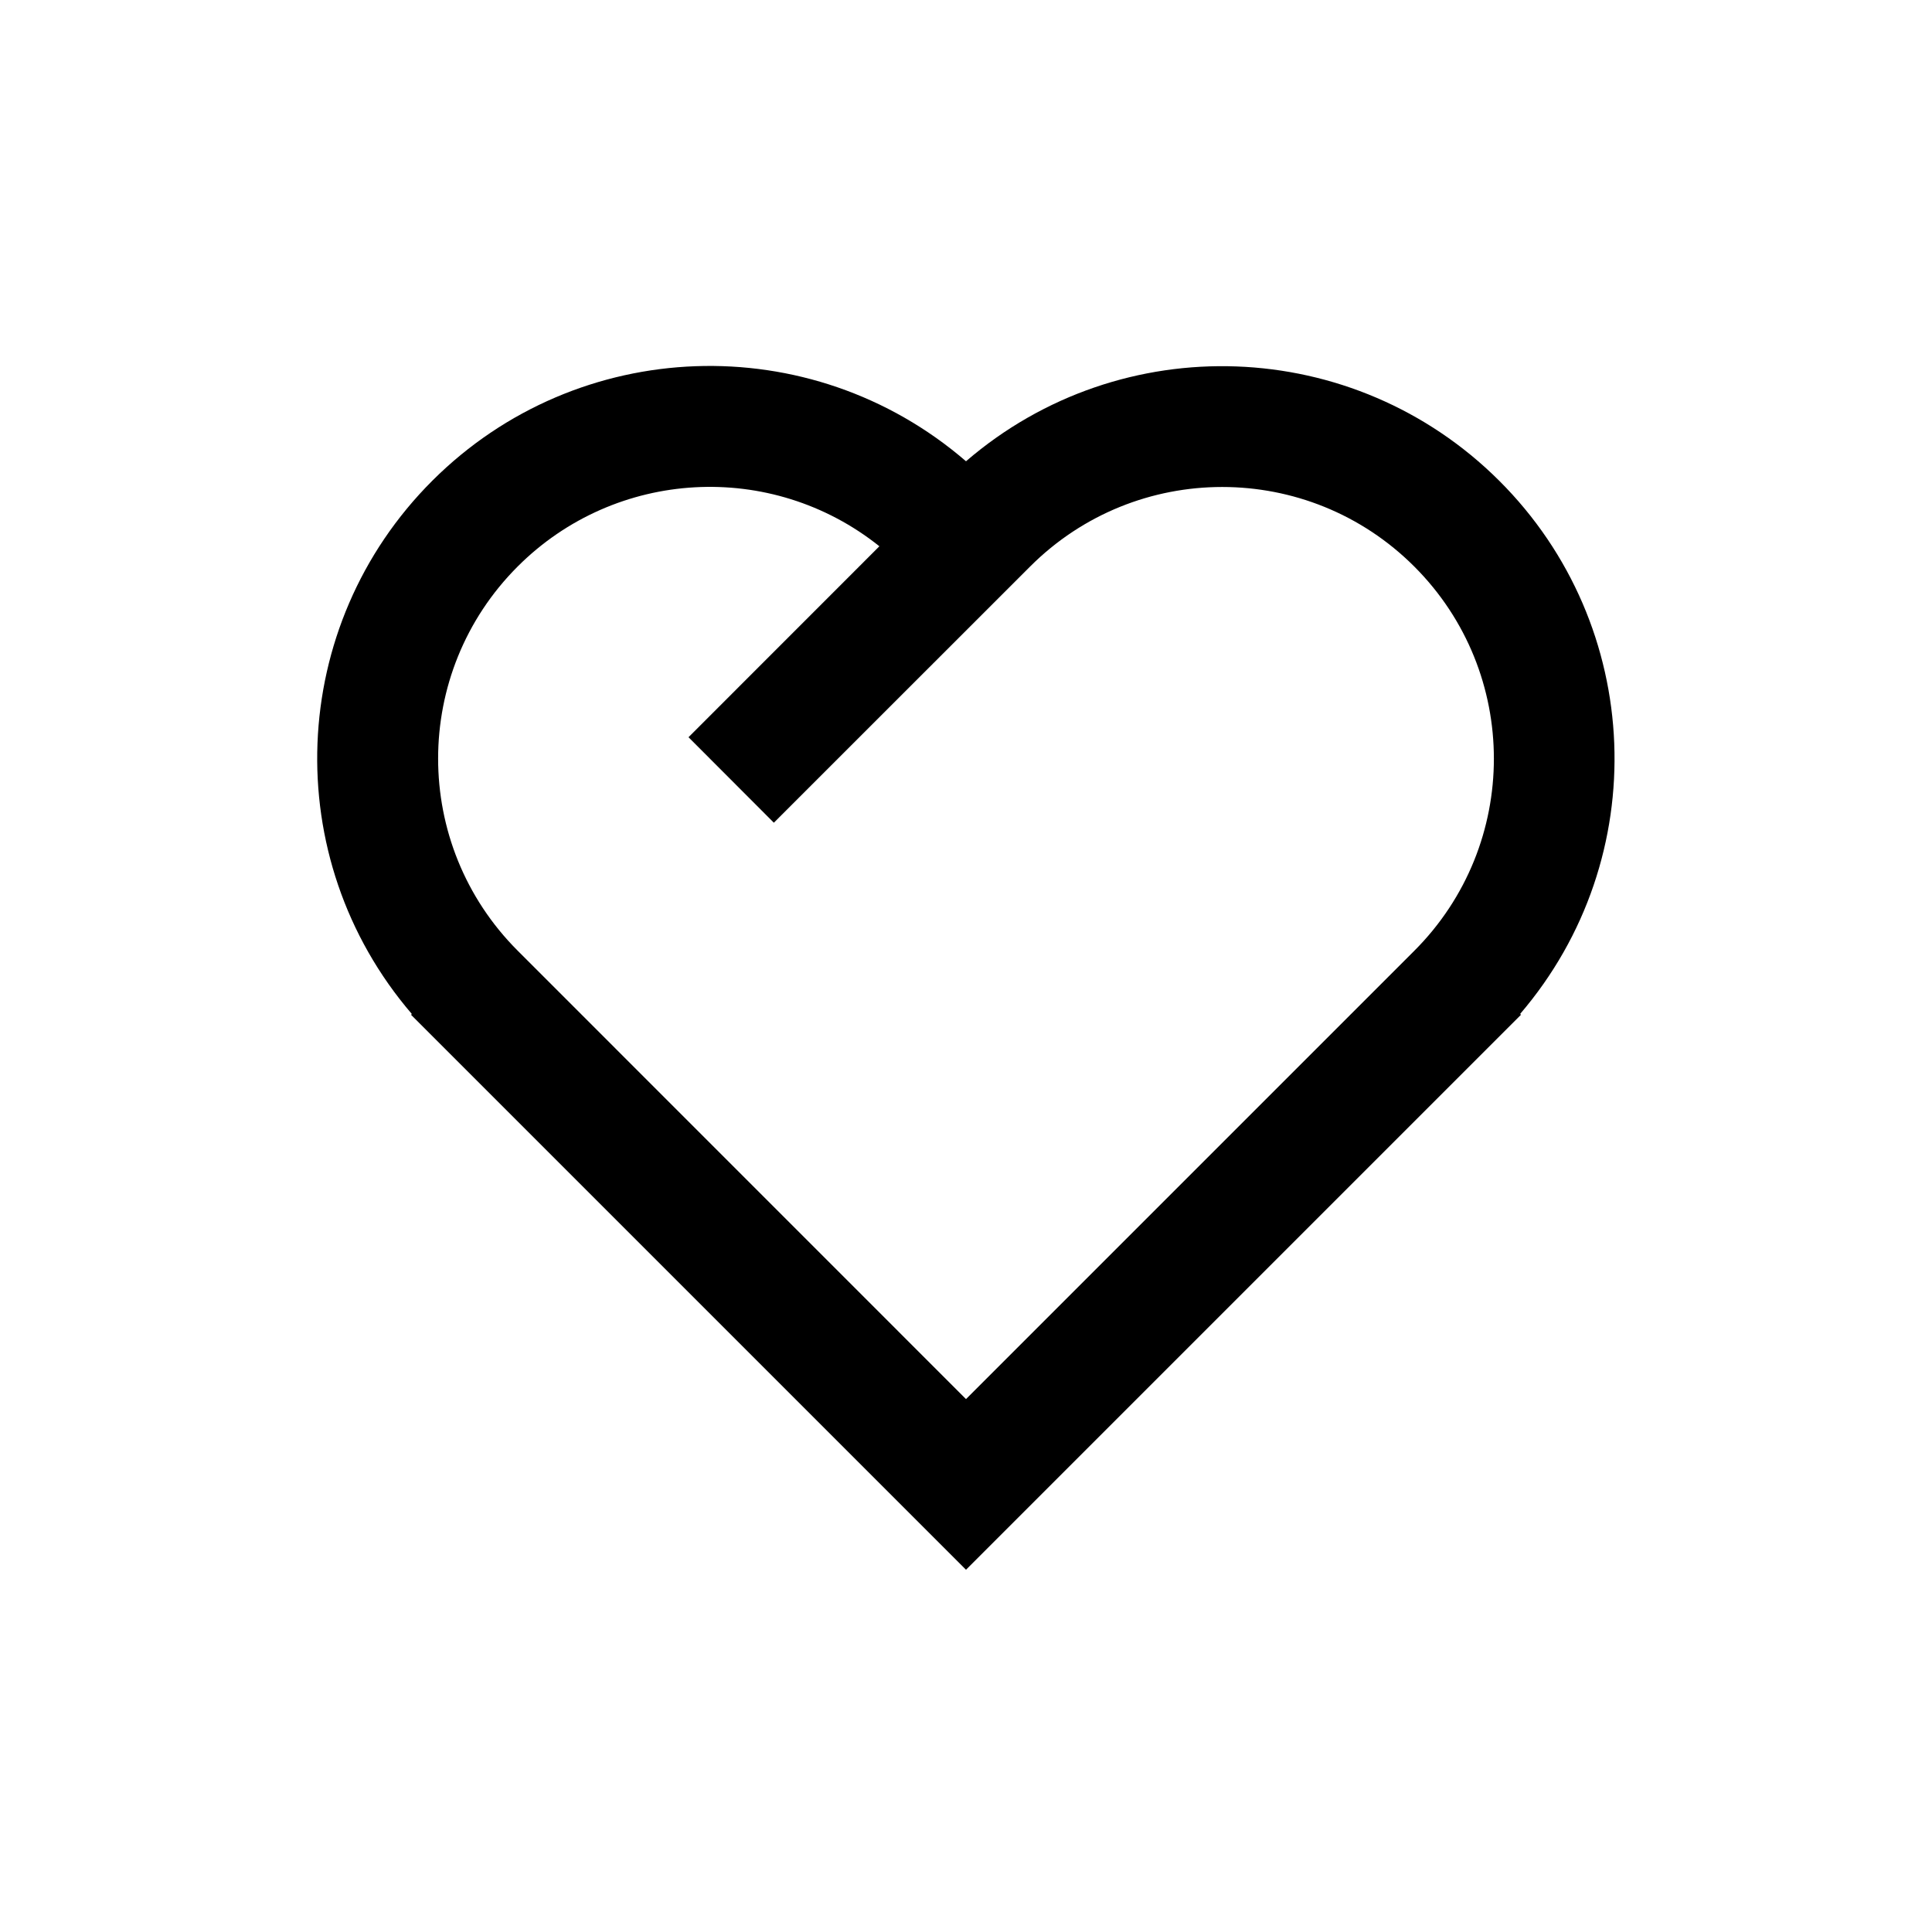
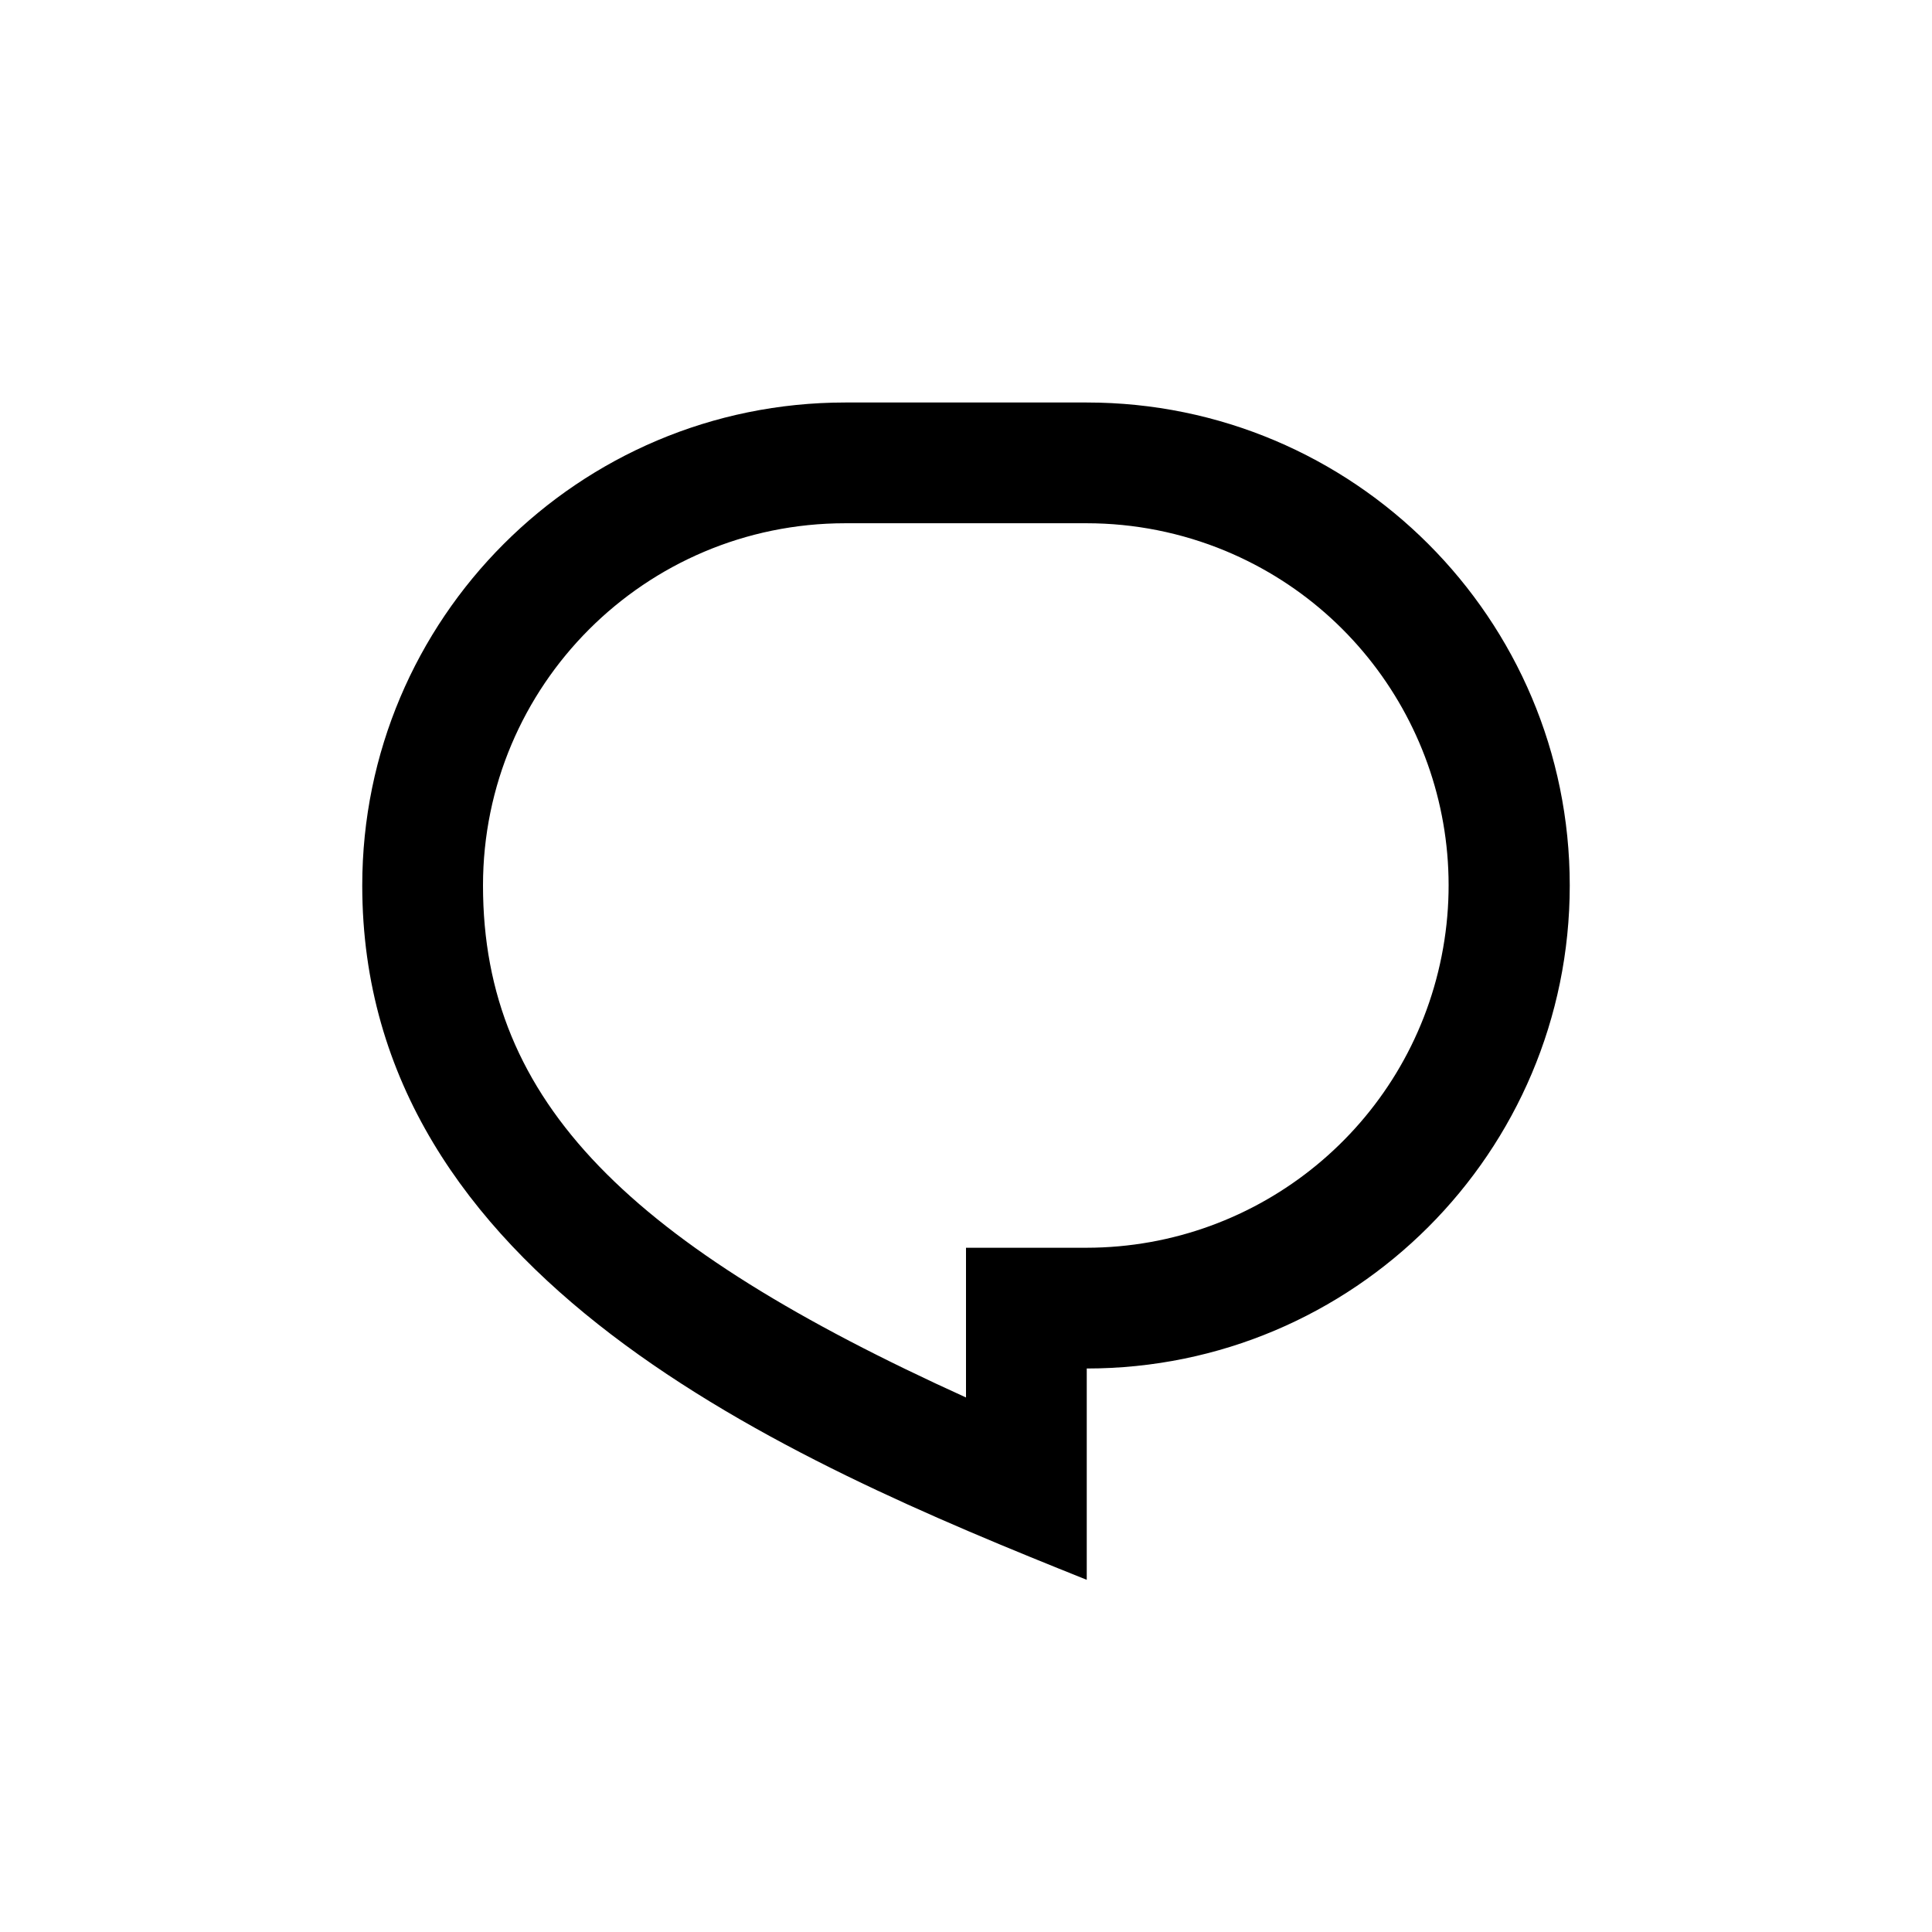
- <svg xmlns="http://www.w3.org/2000/svg" width="24" height="24" role="img" aria-labelledby="a3tysvaxas5ywslvuwot05i2oelp0sr4" class="crayons-icon reaction-icon not-reacted">
-   <path d="M18.884 12.595l.01.011L12 19.5l-6.894-6.894.01-.01A4.875 4.875 0 0112 5.73a4.875 4.875 0 016.884 6.865zM6.431 7.037a3.375 3.375 0 000 4.773L12 17.38l5.569-5.569a3.375 3.375 0 10-4.773-4.773L9.613 10.22l-1.06-1.062 2.371-2.372a3.375 3.375 0 00-4.492.25v.001z" />
+ <svg xmlns="http://www.w3.org/2000/svg" width="24" height="24" role="img" aria-labelledby="abugv3zz0y0xr68wujykzaiadn0wcp23" class="crayons-icon reaction-icon not-reacted">
+   <path d="M10.5 5h3a6 6 0 110 12v2.625c-3.75-1.5-9-3.75-9-8.625a6 6 0 016-6zM12 15.5h1.5a4.501 4.501 0 001.722-8.657A4.5 4.5 0 0013.5 6.5h-3A4.5 4.5 0 006 11c0 2.707 1.846 4.475 6 6.36V15.5z" />
</svg>
